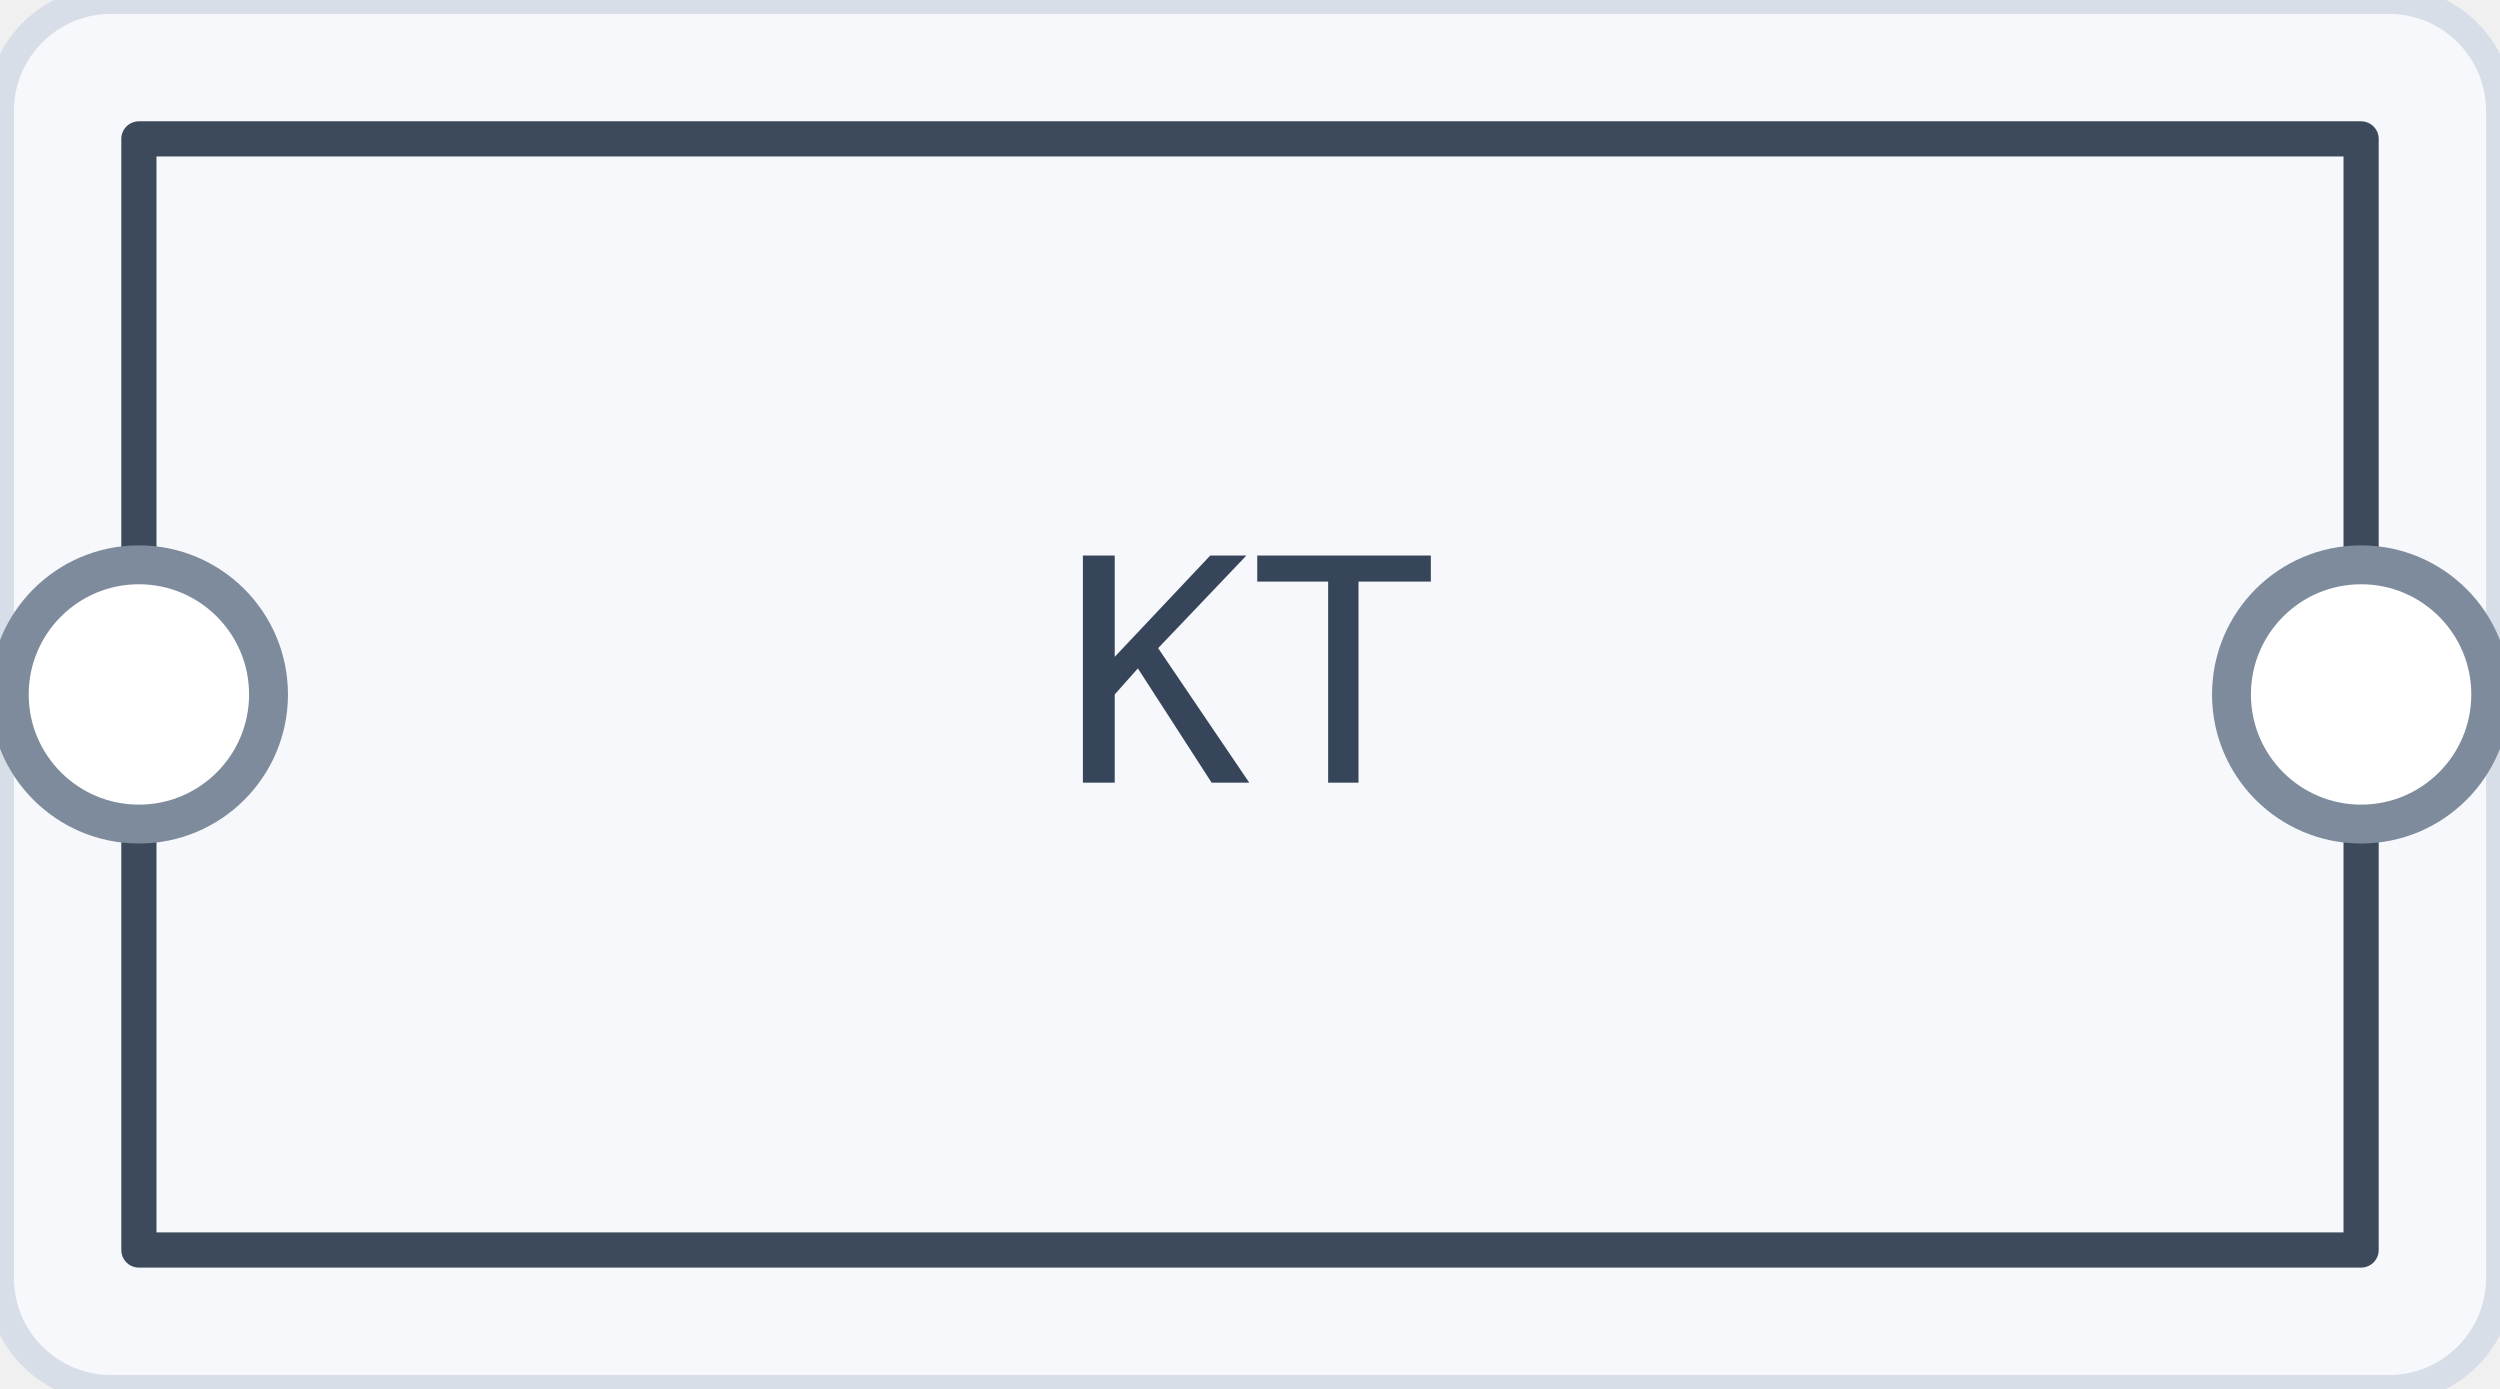
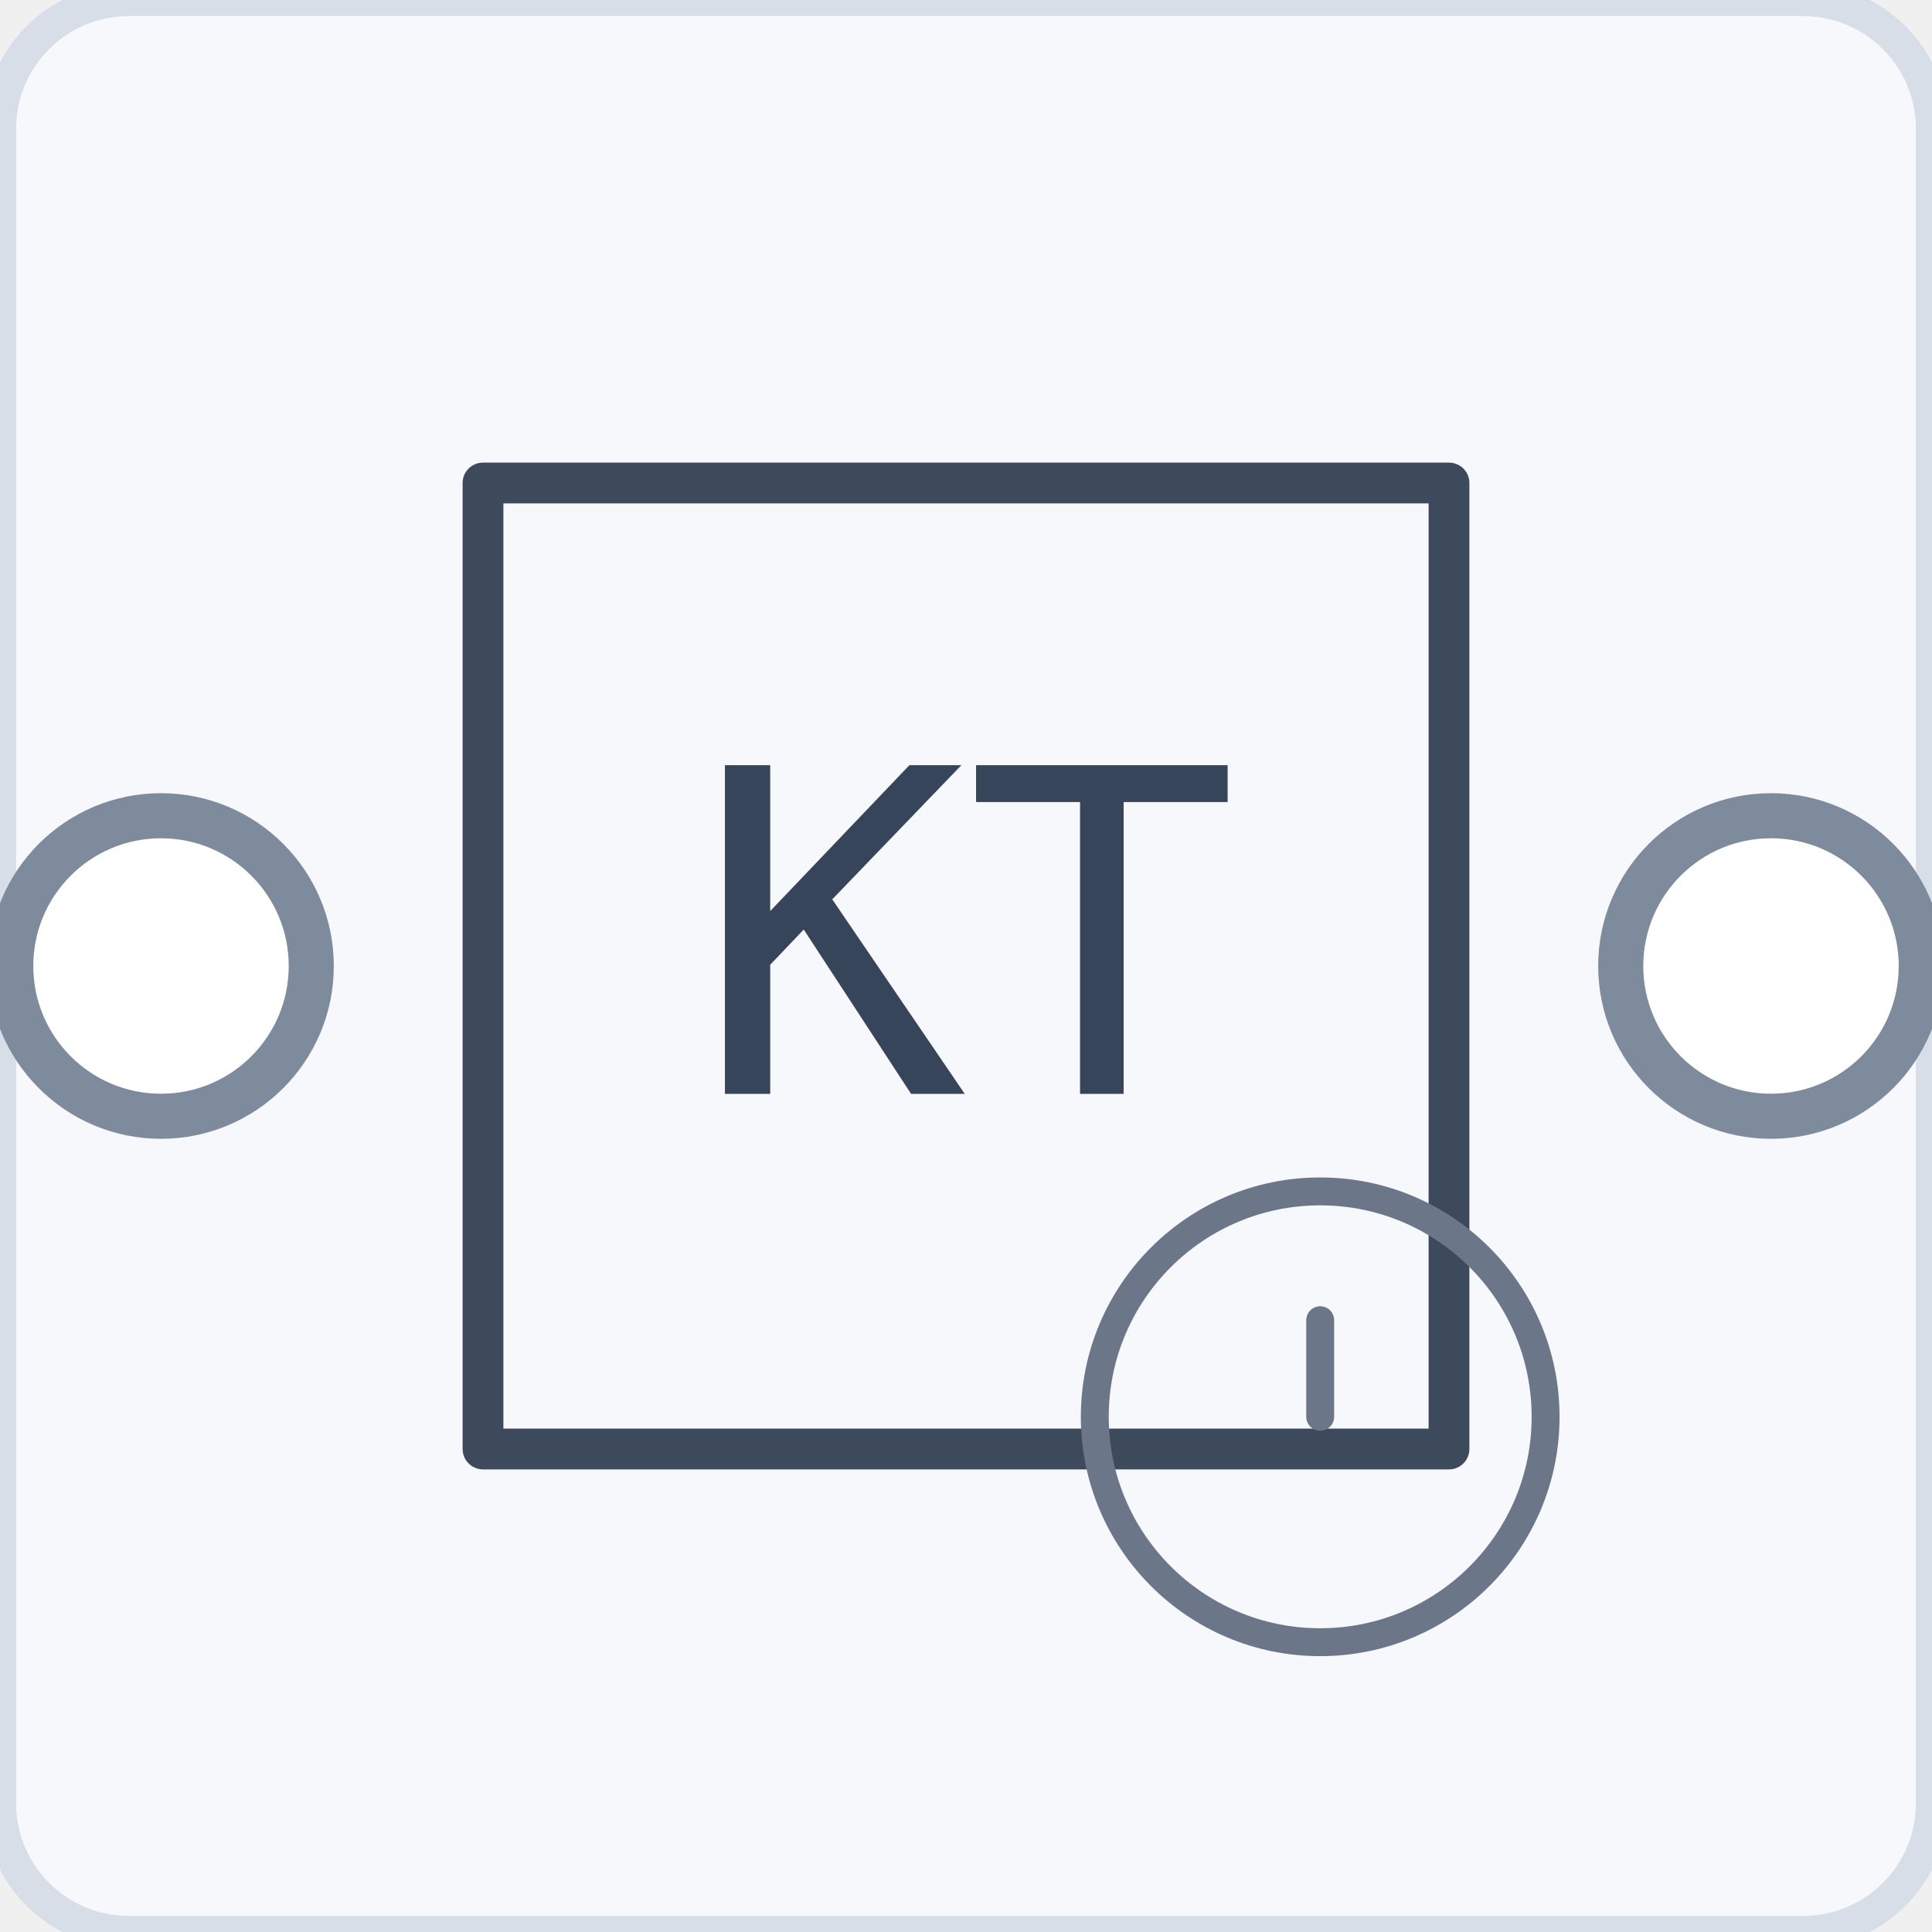
- <svg xmlns="http://www.w3.org/2000/svg" width="81" height="45" viewBox="-1.5 -1.5 27 15" role="img">
-   <rect x="-1.5" y="-1.5" width="27" height="15" rx="1.2" fill="#f6f8fb" stroke="#d7dee8" stroke-width="0.3" />
-   <path d="M0 0L24 0L24 12L0 12Z" stroke="#3d4a5c" stroke-width="0.38" fill="none" stroke-linecap="round" stroke-linejoin="round" />
-   <circle cx="0" cy="6" r="1.4" fill="#ffffff" stroke="#7d8b9c" stroke-width="0.42" />
-   <circle cx="24" cy="6" r="1.4" fill="#ffffff" stroke="#7d8b9c" stroke-width="0.42" />
-   <text x="12" y="6" font-family="ui-monospace, SFMono-Regular, Menlo, monospace" font-size="3.36" fill="#37455a" text-anchor="middle" dominant-baseline="middle">KT</text>
+ <svg xmlns="http://www.w3.org/2000/svg" width="54" height="54" viewBox="-1.5 -1.5 18 18" role="img">
+   <rect x="-1.5" y="-1.5" width="18" height="18" rx="1.2" fill="#f6f8fb" stroke="#d7dee8" stroke-width="0.3" />
+   <path d="M3 3H12V12H3Z" stroke="#3d4a5c" stroke-width="0.38" fill="none" stroke-linecap="round" stroke-linejoin="round" />
+   <path d="M8.7 11.7a2.1 2.1 0 1 0 4.2 0a2.1 2.1 0 1 0 -4.2 0Z" stroke="#6b7789" stroke-width="0.26" fill="none" stroke-linecap="round" stroke-linejoin="round" />
+   <path d="M10.8 11.7L10.8 10.8" stroke="#6b7789" stroke-width="0.26" fill="none" stroke-linecap="round" stroke-linejoin="round" />
+   <circle cx="0" cy="7.5" r="1.4" fill="#ffffff" stroke="#7d8b9c" stroke-width="0.42" />
+   <circle cx="15" cy="7.5" r="1.4" fill="#ffffff" stroke="#7d8b9c" stroke-width="0.42" />
+   <text x="7.5" y="7.5" font-family="ui-monospace, SFMono-Regular, Menlo, monospace" font-size="4.2" fill="#37455a" text-anchor="middle" dominant-baseline="middle">KT</text>
</svg>
